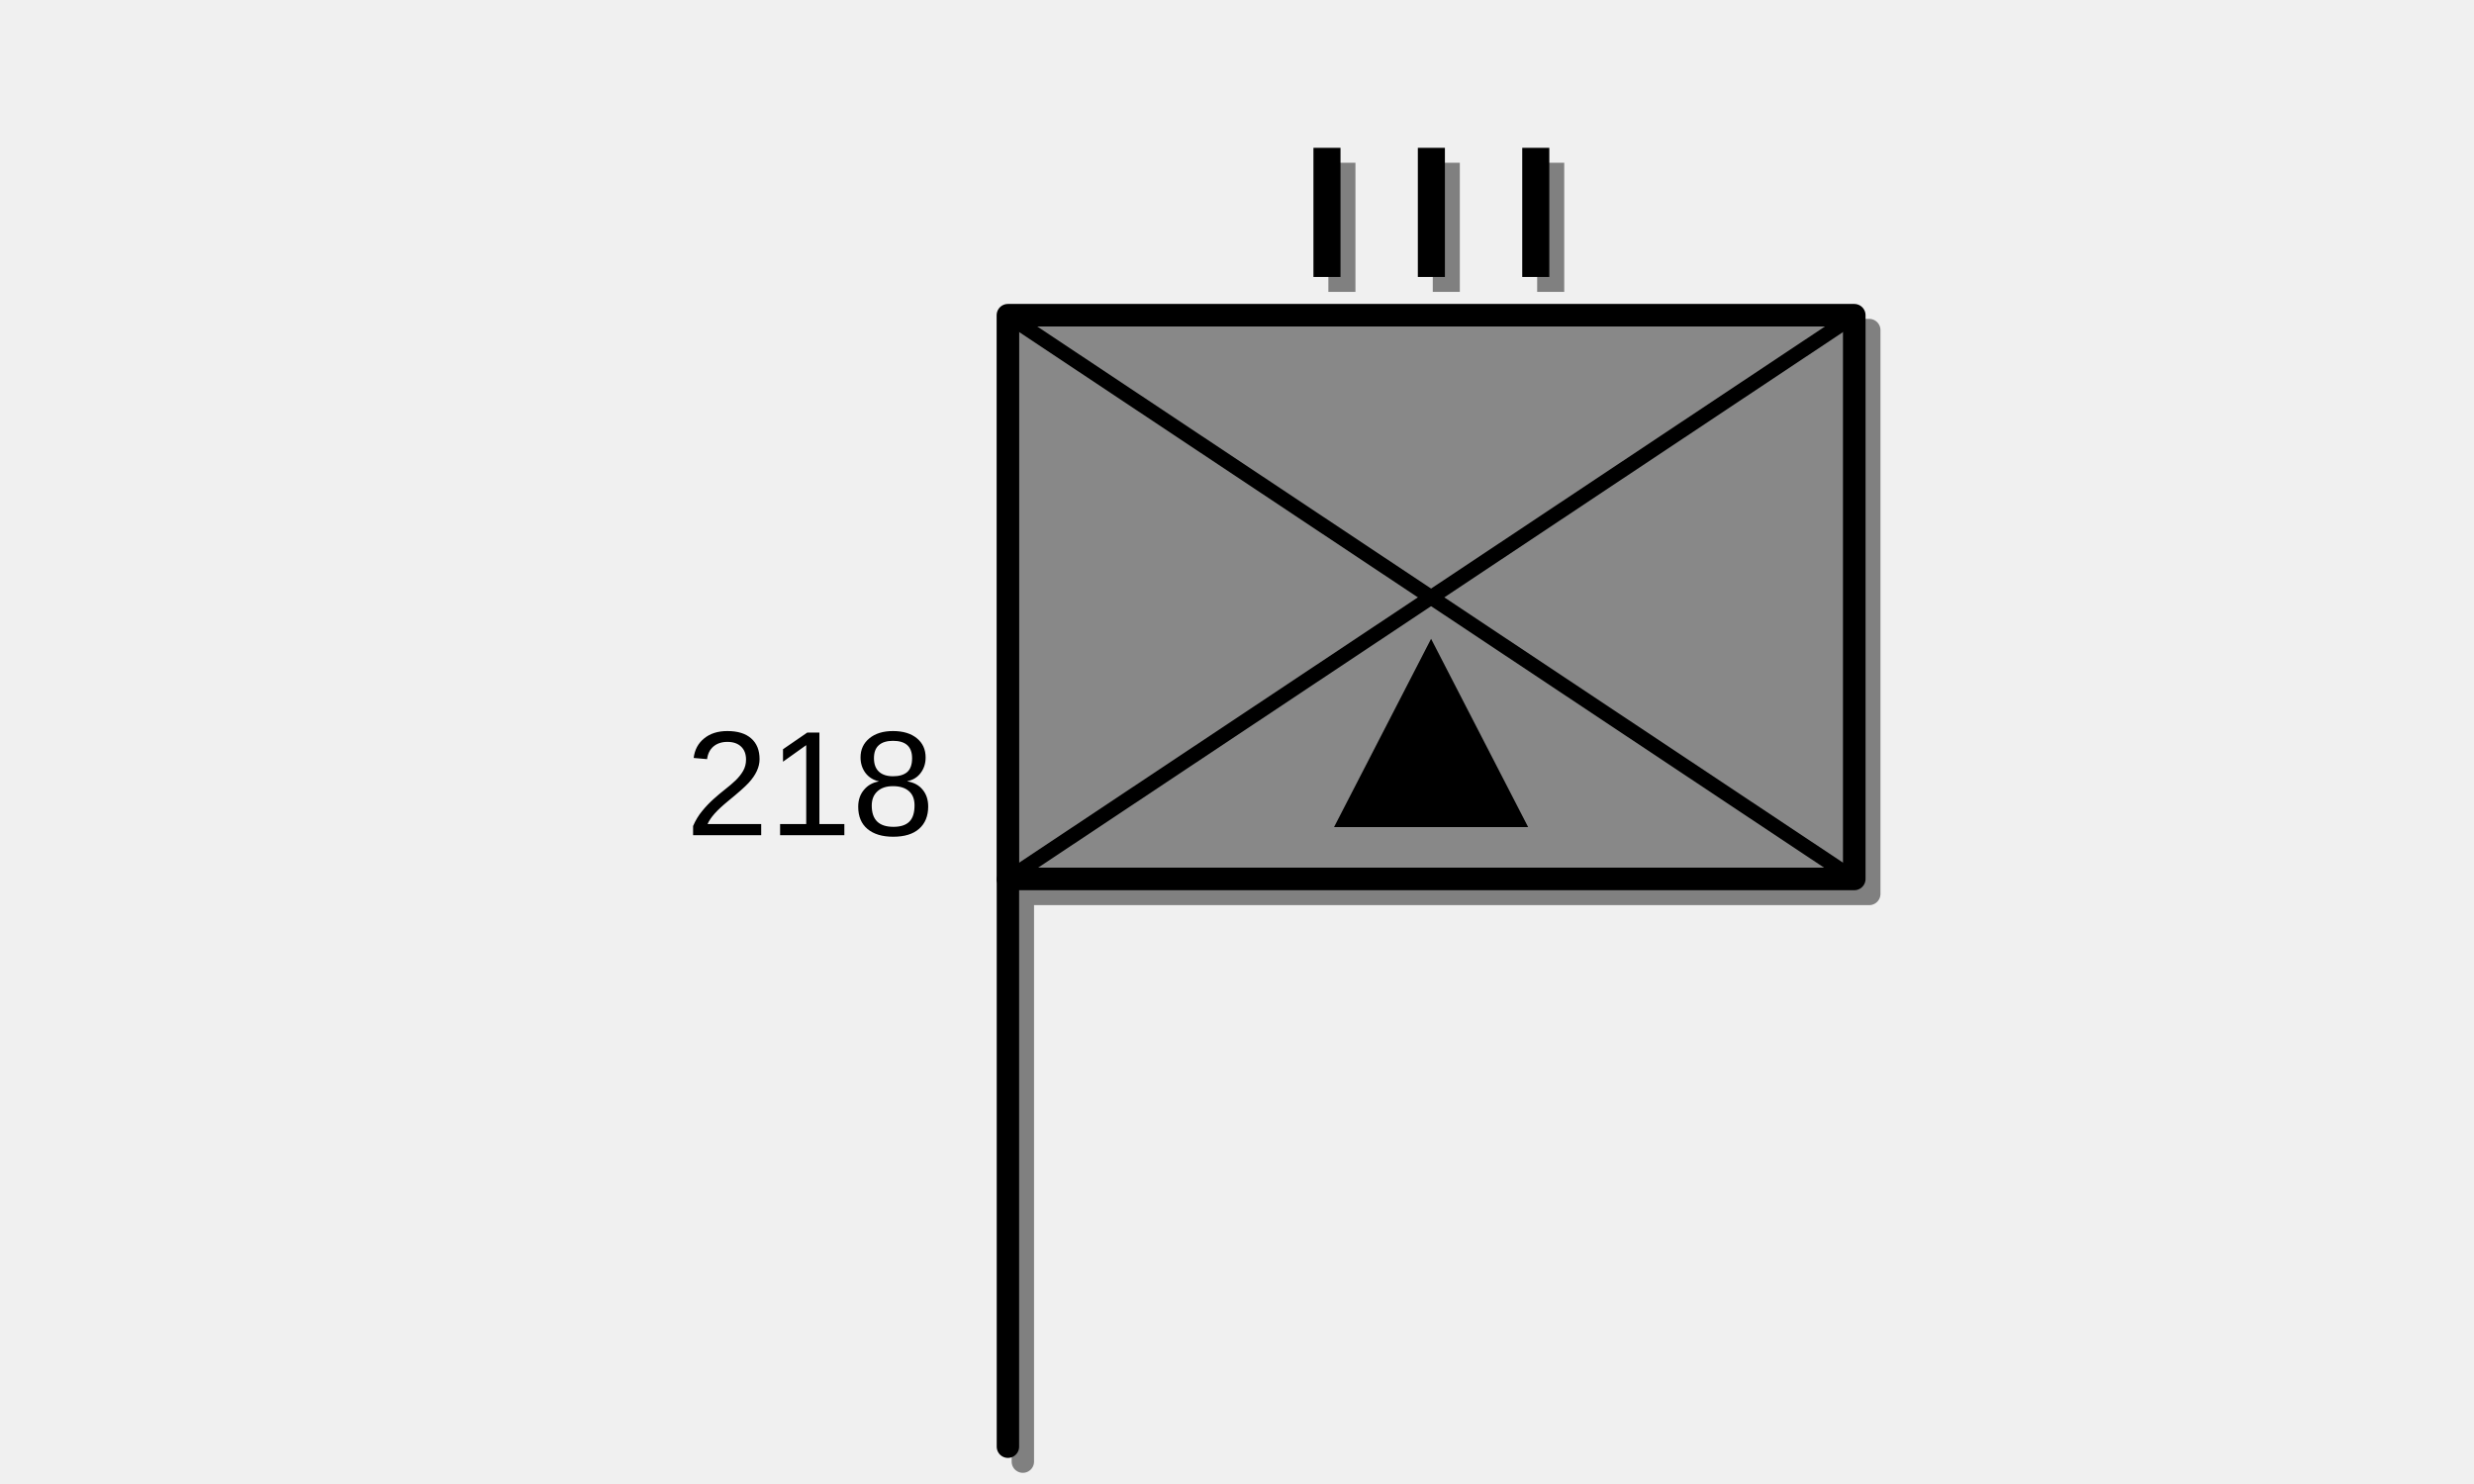
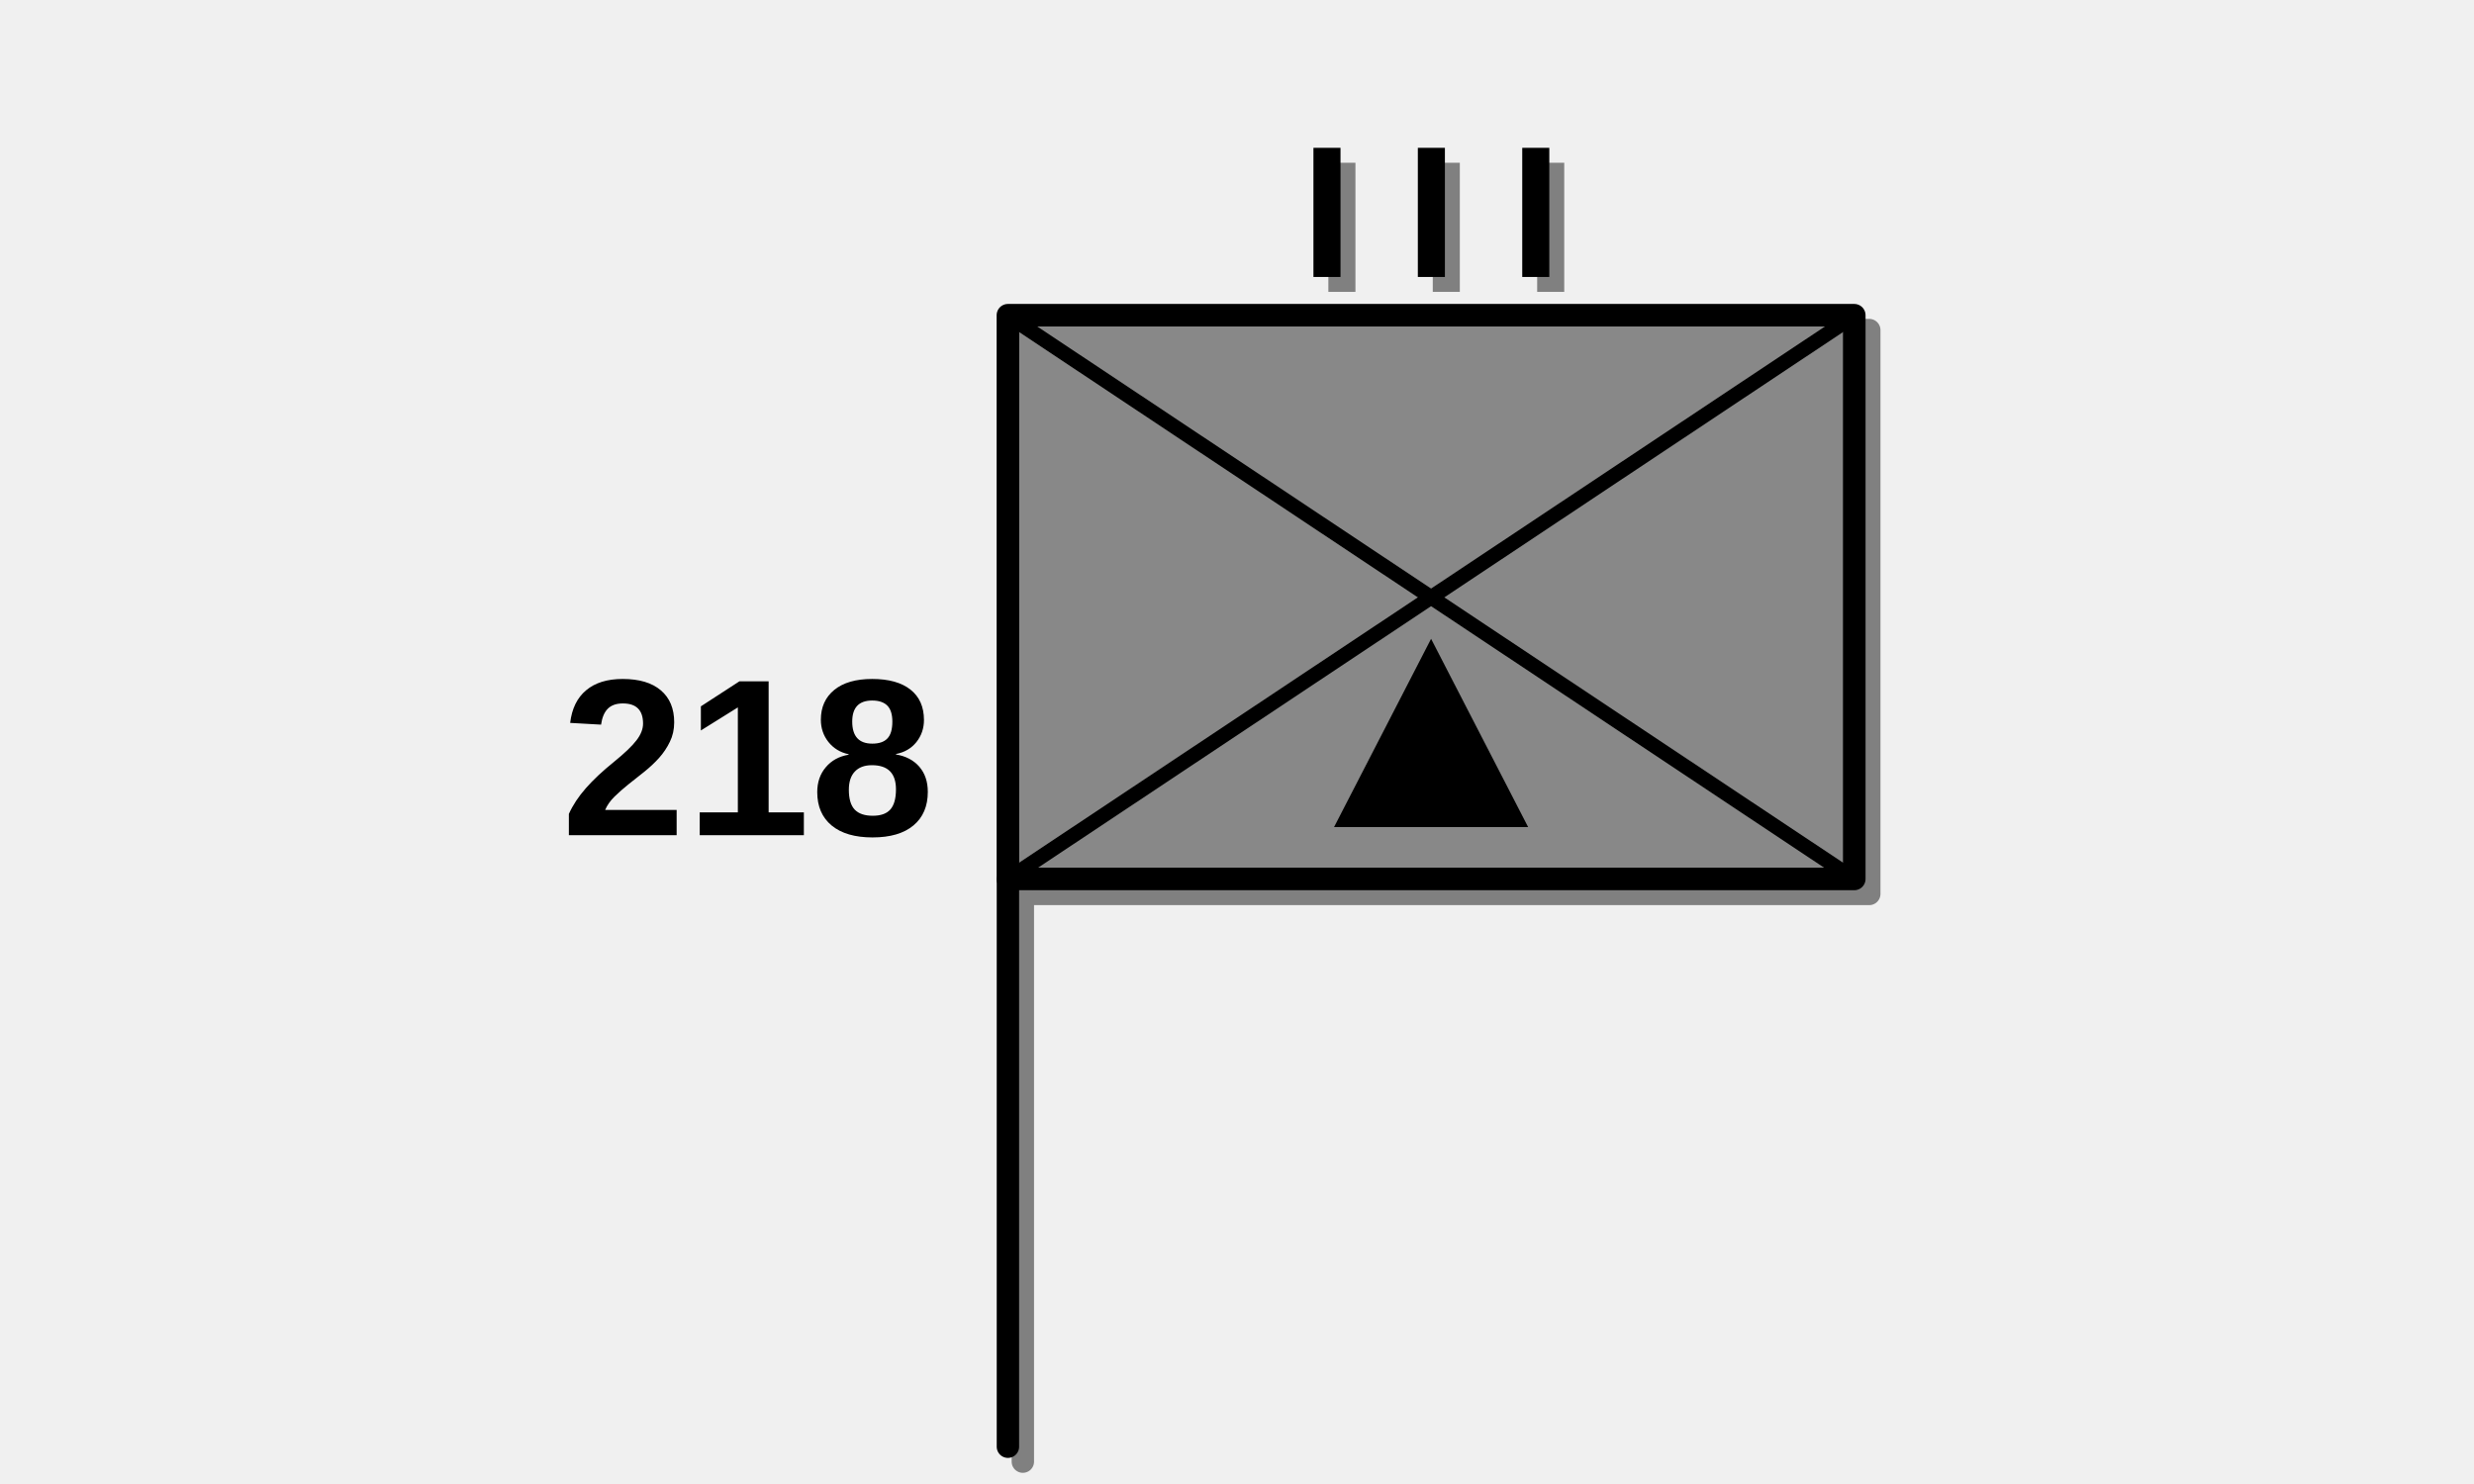
<svg xmlns="http://www.w3.org/2000/svg" xmlns:xlink="http://www.w3.org/1999/xlink" version="1.1" baseProfile="full" stroke-linecap="round" stroke-linejoin="round" fill-rule="evenodd" width="250.00" height="150.00" viewBox="0 0 5000 3000">
  <defs>
    <style type="text/css">
.ss0 {fill:gray;stroke:gray;stroke-width:40;}
.bs0 {fill:gray;fill-rule:nonzero;stroke:none;}
.ps0 {fill:none;stroke:gray;stroke-width:26;}
.ps1 {fill:none;stroke:gray;stroke-width:300;}
.ss1 {fill:rgb(128,224,255);stroke:black;stroke-width:40;}
.ss1 {fill:#888;stroke:black;stroke-width:40;}
.bs1 {fill:black;fill-rule:nonzero;stroke:none;}
.ps2 {fill:none;stroke:black;stroke-width:26;}
.ps3 {fill:none;stroke:black;stroke-width:300;}
.ts0 {font-family:Arial;font-size:2517px;font-weight:bold;fill:gray;text-anchor:middle;}
.ts1 {font-family:Arial;font-size:2517px;font-weight:bold;fill:black;text-anchor:middle;}
- .ts2 {font-family:Arial;font-size:20px;fill:black;text-anchor:end;}</style>
+ .ts2 {font-family:Arial;font-size:30px;font-weight:bold;fill:black;text-anchor:end;}</style>
    <mask id="cr0" maskUnits="userSpaceOnUse" x="0" y="0" width="5000" height="3000" fill-rule="nonzero">
      <use xlink:href="#cp0" fill="white" />
    </mask>
    <mask id="cr1" maskUnits="userSpaceOnUse" x="0" y="0" width="5000" height="3000" fill-rule="nonzero">
      <use xlink:href="#cp1" fill="white" />
    </mask>
    <polygon id="cp0" points="2067,663 3772,663 3772,1809 2067,1809" shape-rendering="crispEdges" />
    <polygon id="cp1" points="2037,633 3742,633 3742,1779 2037,1779" shape-rendering="crispEdges" />
  </defs>
  <g transform="matrix(1.14032 0 0 1.13961 2067.19 667.387)">
    <rect x="0" y="0" width="1500" height="1000" class="ss0" />
  </g>
  <g transform="matrix(0.150857 0 0 0.150754 2067.19 60.3015)">
    <text x="5673" y="3514" class="ts0">I I I</text>
  </g>
  <g mask="url(#cr0)">
    <g transform="matrix(1.14032 0 0 1.13961 2067.19 667.387)">
      <polygon points="578,908 922,908 750,574" class="bs0" />
      <polyline points="0,1 1500,1000" class="ps0" />
      <polyline points="1500,1 0,1000" class="ps0" />
    </g>
  </g>
  <g transform="matrix(0.150857 0 0 0.150754 1210.17 30.1508)">
    <polyline points="5681,11800 5681,19400" class="ps1" />
  </g>
  <g transform="matrix(1.14032 0 0 1.13961 2037.02 637.236)">
    <rect x="0" y="0" width="1500" height="1000" class="ss1" />
  </g>
  <g transform="matrix(0.150857 0 0 0.150754 2037.02 30.1508)">
    <text x="5673" y="3514" class="ts1">I I I</text>
  </g>
  <g mask="url(#cr1)">
    <g transform="matrix(1.14032 0 0 1.13961 2037.02 637.236)">
      <polygon points="578,908 922,908 750,574" class="bs1" />
      <polyline points="0,1 1500,1000" class="ps2" />
      <polyline points="1500,1 0,1000" class="ps2" />
    </g>
  </g>
  <g transform="matrix(0.150857 0 0 0.150754 1180 0)">
    <polyline points="5681,11800 5681,19400" class="ps3" />
  </g>
  <g transform="matrix(15.0857 0 0 15.0754 1180 0)">
    <text x="47" y="112" class="ts2">218</text>
  </g>
</svg>
